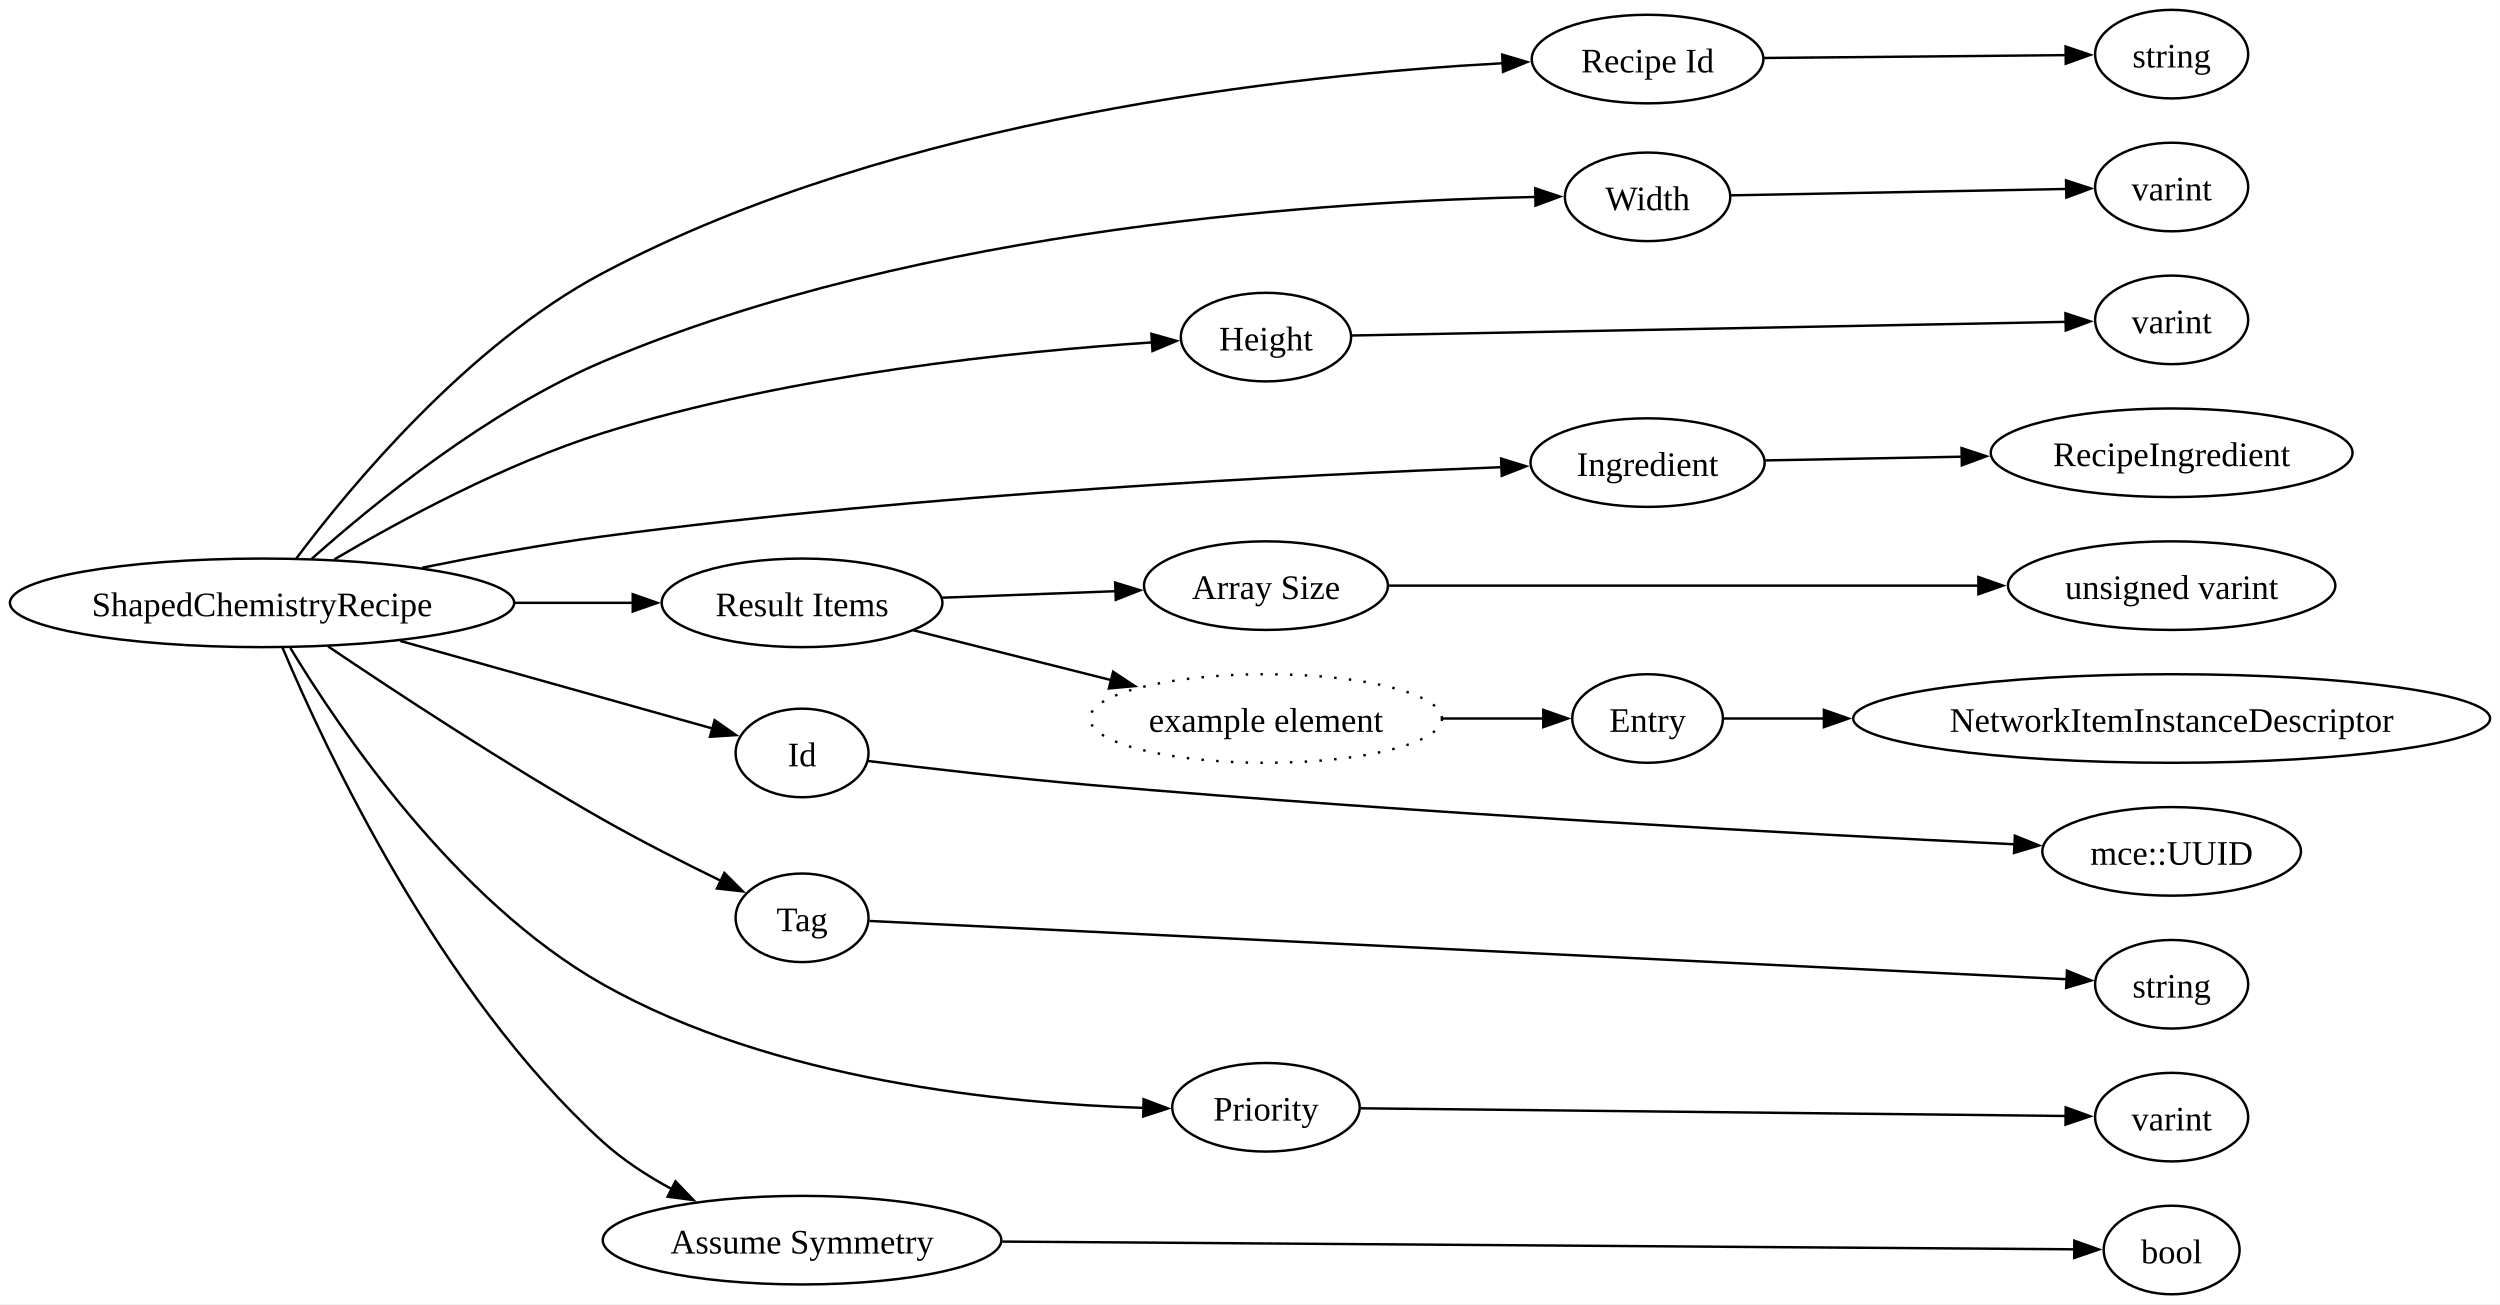
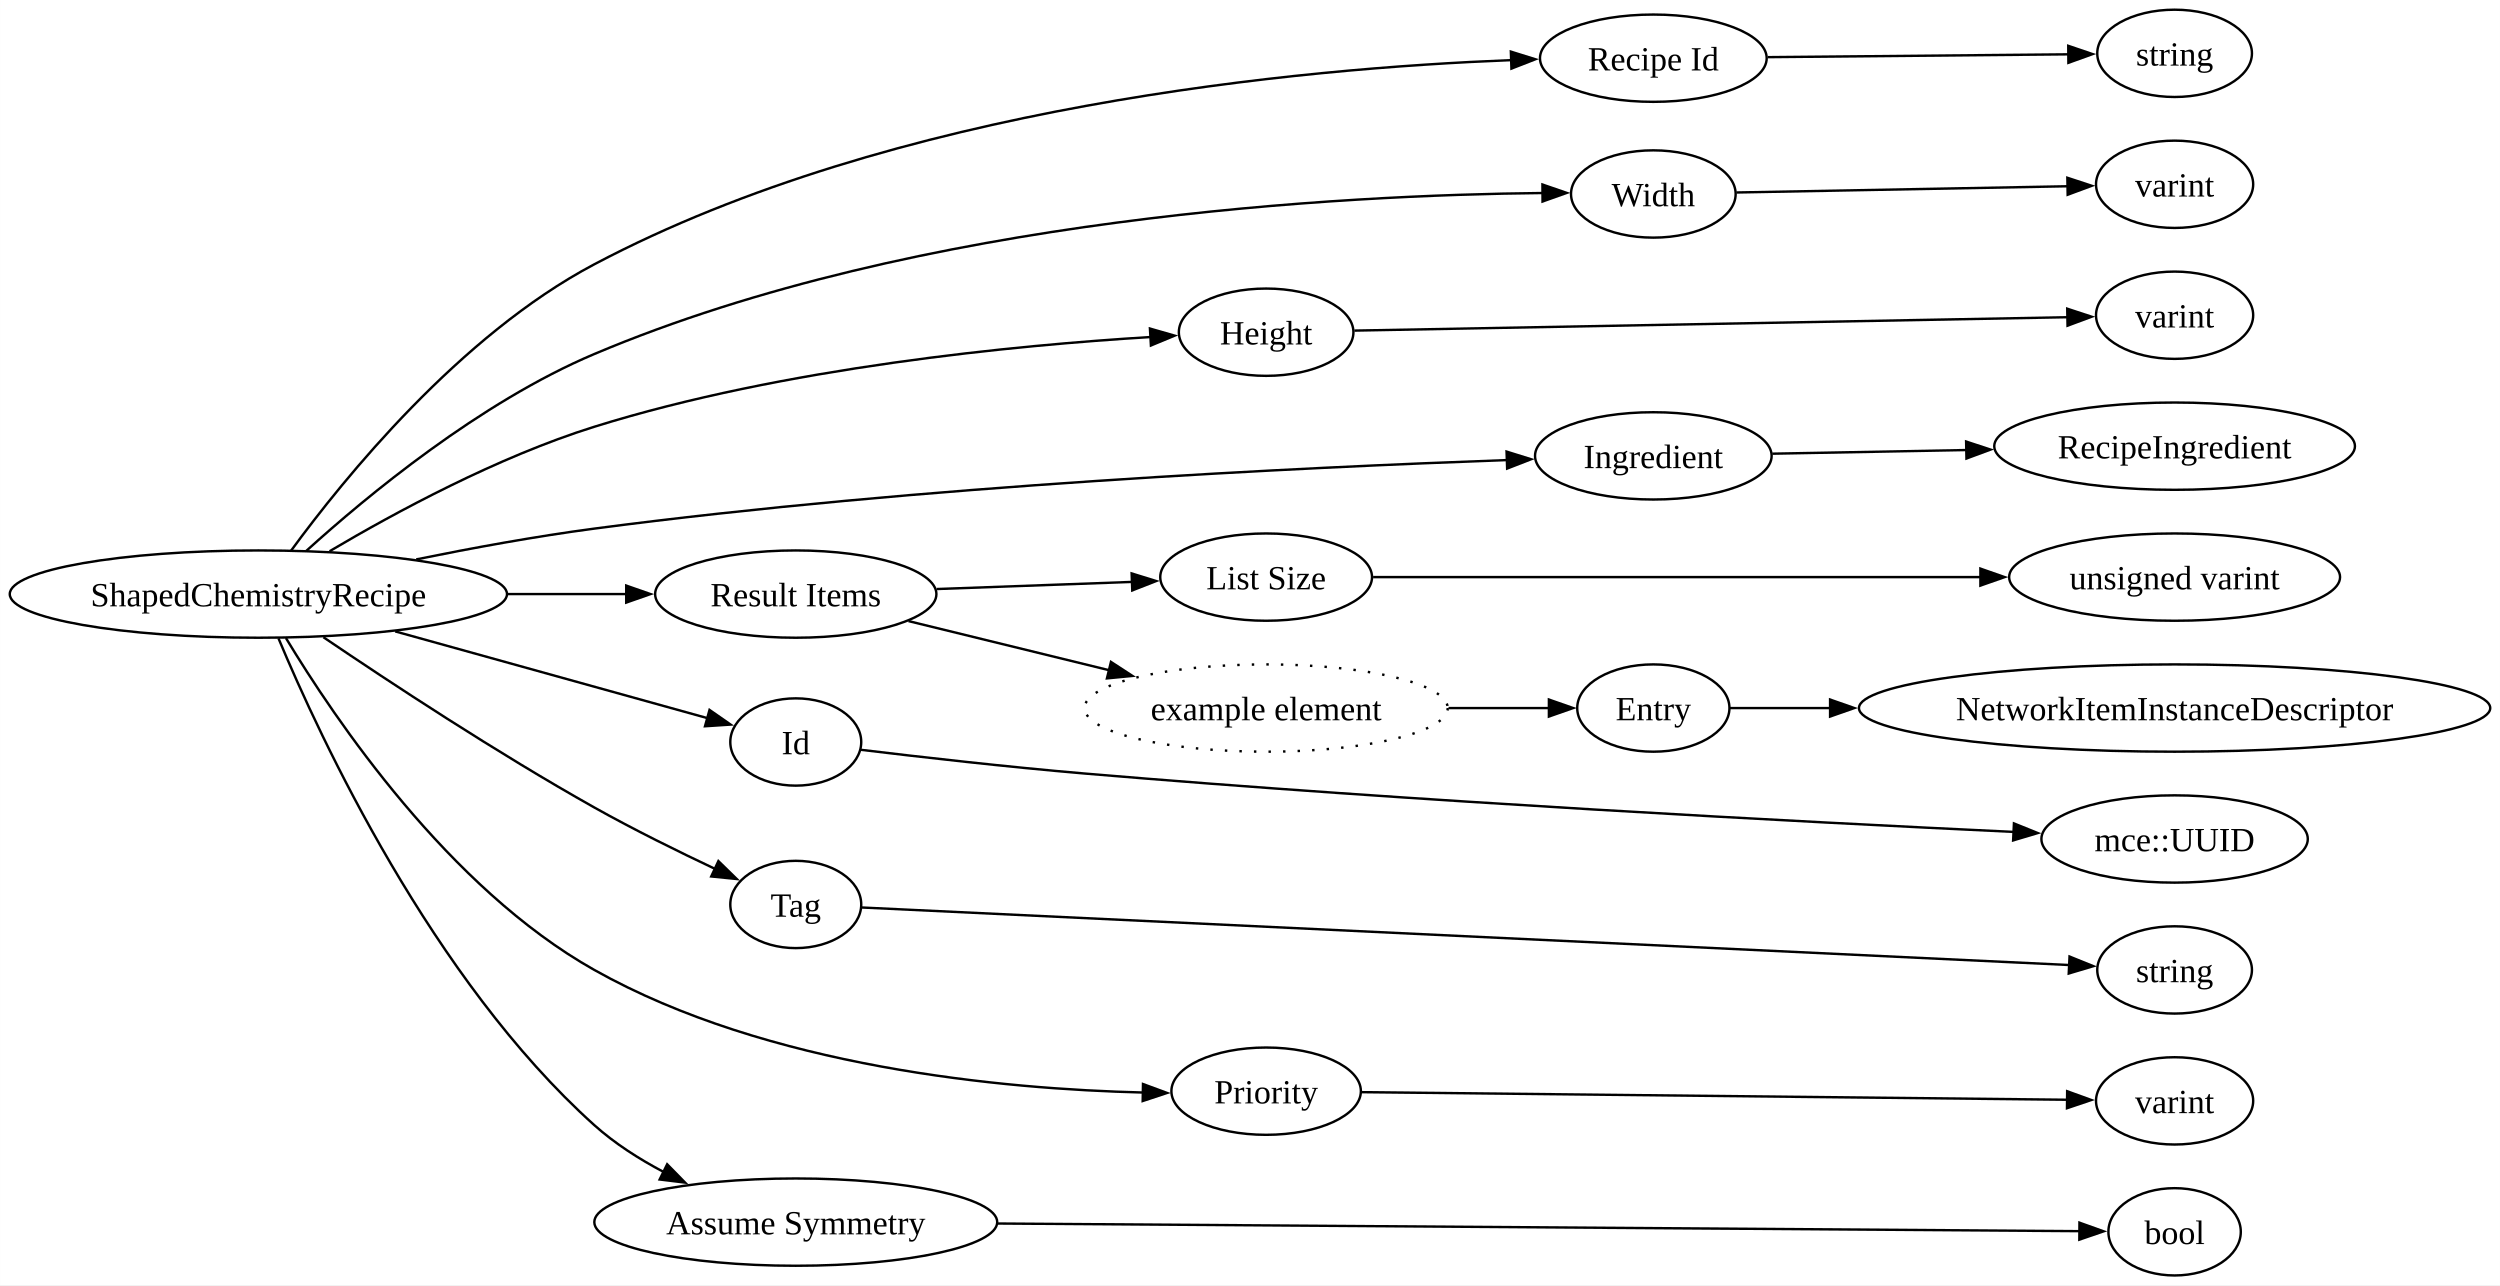
- <svg xmlns="http://www.w3.org/2000/svg" width="1016pt" height="530pt" viewBox="0.00 0.00 1015.93 530.00">
+ <svg xmlns="http://www.w3.org/2000/svg" width="1031pt" height="530pt" viewBox="0.00 0.00 1030.95 530.00">
  <g id="graph0" class="graph" transform="scale(1 1) rotate(0) translate(4 526)">
-     <polygon fill="white" stroke="none" points="-4,4 -4,-526 1011.93,-526 1011.93,4 -4,4" />
+     <polygon fill="white" stroke="none" points="-4,4 -4,-526 1026.95,-526 1026.95,4 -4,4" />
    <g id="node1" class="node">
-       <ellipse fill="none" stroke="black" cx="102.46" cy="-281" rx="102.46" ry="18" />
-       <text text-anchor="middle" x="102.46" y="-275.57" font-family="Times New Roman,serif" font-size="14.00">ShapedChemistryRecipe</text>
+       <ellipse fill="none" stroke="black" cx="102.53" cy="-281" rx="102.53" ry="18" />
+       <text text-anchor="middle" x="102.53" y="-275.95" font-family="Times New Roman,serif" font-size="14.00">ShapedChemistryRecipe</text>
    </g>
    <g id="node2" class="node">
-       <ellipse fill="none" stroke="black" cx="665.54" cy="-502" rx="47.07" ry="18" />
-       <text text-anchor="middle" x="665.54" y="-496.57" font-family="Times New Roman,serif" font-size="14.00">Recipe Id</text>
+       <ellipse fill="none" stroke="black" cx="677.81" cy="-502" rx="46.75" ry="18" />
+       <text text-anchor="middle" x="677.81" y="-496.95" font-family="Times New Roman,serif" font-size="14.00">Recipe Id</text>
    </g>
    <g id="edge1" class="edge">
-       <path fill="none" stroke="black" d="M116.39,-299.06C138.41,-328.38 186.16,-385.96 240.92,-415 360.5,-478.41 521.73,-495.66 606.66,-500.31" />
-       <polygon fill="black" stroke="black" points="606.45,-503.81 616.61,-500.81 606.8,-496.81 606.45,-503.81" />
+       <path fill="none" stroke="black" d="M116.02,-298.92C137.75,-328.61 185.55,-387.66 241.06,-417 364.85,-482.43 532.36,-497.8 619.22,-501.21" />
+       <polygon fill="black" stroke="black" points="619.05,-504.71 629.16,-501.56 619.29,-497.71 619.05,-504.71" />
    </g>
    <g id="node4" class="node">
-       <ellipse fill="none" stroke="black" cx="665.54" cy="-446" rx="33.6" ry="18" />
-       <text text-anchor="middle" x="665.54" y="-440.57" font-family="Times New Roman,serif" font-size="14.00">Width</text>
+       <ellipse fill="none" stroke="black" cx="677.81" cy="-446" rx="33.95" ry="18" />
+       <text text-anchor="middle" x="677.81" y="-440.95" font-family="Times New Roman,serif" font-size="14.00">Width</text>
    </g>
    <g id="edge3" class="edge">
-       <path fill="none" stroke="black" d="M122.72,-298.97C147.89,-321.38 194.26,-359.16 240.92,-379 370.79,-434.22 540.54,-444.4 619.95,-445.96" />
-       <polygon fill="black" stroke="black" points="619.88,-449.46 629.94,-446.12 619.99,-442.46 619.88,-449.46" />
+       <path fill="none" stroke="black" d="M122.31,-298.83C147.32,-321.49 193.92,-360.06 241.06,-380 375.26,-436.75 550.93,-445.59 632.11,-446.4" />
+       <polygon fill="black" stroke="black" points="632.08,-449.9 642.1,-446.45 632.12,-442.9 632.08,-449.9" />
    </g>
    <g id="node6" class="node">
-       <ellipse fill="none" stroke="black" cx="510.45" cy="-389" rx="34.6" ry="18" />
-       <text text-anchor="middle" x="510.45" y="-383.57" font-family="Times New Roman,serif" font-size="14.00">Height</text>
+       <ellipse fill="none" stroke="black" cx="518.13" cy="-389" rx="36" ry="18" />
+       <text text-anchor="middle" x="518.13" y="-383.95" font-family="Times New Roman,serif" font-size="14.00">Height</text>
    </g>
    <g id="edge5" class="edge">
-       <path fill="none" stroke="black" d="M131.81,-298.64C158.83,-314.61 201.18,-337.5 240.92,-350 317.12,-373.97 410.18,-383.29 464.34,-386.86" />
-       <polygon fill="black" stroke="black" points="463.9,-390.34 474.1,-387.46 464.34,-383.35 463.9,-390.34" />
+       <path fill="none" stroke="black" d="M131.89,-298.67C158.92,-314.67 201.29,-337.58 241.06,-350 319.35,-374.45 414.95,-383.62 470.64,-387.02" />
+       <polygon fill="black" stroke="black" points="470.21,-390.5 480.39,-387.58 470.61,-383.52 470.21,-390.5" />
    </g>
    <g id="node8" class="node">
-       <ellipse fill="none" stroke="black" cx="665.54" cy="-338" rx="47.57" ry="18" />
-       <text text-anchor="middle" x="665.54" y="-332.57" font-family="Times New Roman,serif" font-size="14.00">Ingredient</text>
+       <ellipse fill="none" stroke="black" cx="677.81" cy="-338" rx="48.79" ry="18" />
+       <text text-anchor="middle" x="677.81" y="-332.95" font-family="Times New Roman,serif" font-size="14.00">Ingredient</text>
    </g>
    <g id="edge7" class="edge">
-       <path fill="none" stroke="black" d="M167.53,-295.28C190.56,-299.97 216.81,-304.79 240.92,-308 370.79,-325.29 524.48,-333.03 606.35,-336.15" />
-       <polygon fill="black" stroke="black" points="606.02,-339.64 616.14,-336.51 606.28,-332.64 606.02,-339.64" />
+       <path fill="none" stroke="black" d="M167.63,-295.31C190.68,-300 216.94,-304.81 241.06,-308 374.97,-325.68 533.49,-333.28 617.55,-336.27" />
+       <polygon fill="black" stroke="black" points="617.28,-339.76 627.39,-336.61 617.52,-332.77 617.28,-339.76" />
    </g>
    <g id="node10" class="node">
-       <ellipse fill="none" stroke="black" cx="321.92" cy="-281" rx="57.05" ry="18" />
-       <text text-anchor="middle" x="321.92" y="-275.57" font-family="Times New Roman,serif" font-size="14.00">Result Items</text>
+       <ellipse fill="none" stroke="black" cx="324.15" cy="-281" rx="58" ry="18" />
+       <text text-anchor="middle" x="324.15" y="-275.95" font-family="Times New Roman,serif" font-size="14.00">Result Items</text>
    </g>
    <g id="edge9" class="edge">
-       <path fill="none" stroke="black" d="M205.19,-281C221.48,-281 237.99,-281 253.24,-281" />
-       <polygon fill="black" stroke="black" points="253.11,-284.5 263.11,-281 253.11,-277.5 253.11,-284.5" />
+       <path fill="none" stroke="black" d="M205.3,-281C222.01,-281 238.96,-281 254.6,-281" />
+       <polygon fill="black" stroke="black" points="254.23,-284.5 264.23,-281 254.23,-277.5 254.23,-284.5" />
    </g>
    <g id="node16" class="node">
-       <ellipse fill="none" stroke="black" cx="321.92" cy="-220" rx="27" ry="18" />
-       <text text-anchor="middle" x="321.92" y="-214.57" font-family="Times New Roman,serif" font-size="14.00">Id</text>
+       <ellipse fill="none" stroke="black" cx="324.15" cy="-220" rx="27" ry="18" />
+       <text text-anchor="middle" x="324.15" y="-214.95" font-family="Times New Roman,serif" font-size="14.00">Id</text>
    </g>
    <g id="edge15" class="edge">
-       <path fill="none" stroke="black" d="M158.62,-265.53C198.52,-254.33 251.27,-239.54 285.63,-229.9" />
-       <polygon fill="black" stroke="black" points="286.4,-233.32 295.08,-227.25 284.51,-226.58 286.4,-233.32" />
+       <path fill="none" stroke="black" d="M158.95,-265.61C199.36,-254.38 252.93,-239.5 287.71,-229.84" />
+       <polygon fill="black" stroke="black" points="288.58,-233.23 297.28,-227.18 286.71,-226.49 288.58,-233.23" />
    </g>
    <g id="node18" class="node">
-       <ellipse fill="none" stroke="black" cx="321.92" cy="-153" rx="27" ry="18" />
-       <text text-anchor="middle" x="321.92" y="-147.57" font-family="Times New Roman,serif" font-size="14.00">Tag</text>
+       <ellipse fill="none" stroke="black" cx="324.15" cy="-153" rx="27" ry="18" />
+       <text text-anchor="middle" x="324.15" y="-147.95" font-family="Times New Roman,serif" font-size="14.00">Tag</text>
    </g>
    <g id="edge17" class="edge">
-       <path fill="none" stroke="black" d="M129.31,-263.29C156.56,-244.89 201.01,-215.67 240.92,-193 256.46,-184.17 274.19,-175.2 289.01,-168" />
-       <polygon fill="black" stroke="black" points="290.35,-171.24 297.84,-163.75 287.32,-164.93 290.35,-171.24" />
+       <path fill="none" stroke="black" d="M129.35,-263.21C156.58,-244.74 201.02,-215.47 241.06,-193 257.24,-183.92 275.78,-174.79 291.13,-167.54" />
+       <polygon fill="black" stroke="black" points="292.24,-170.89 299.82,-163.49 289.28,-164.55 292.24,-170.89" />
    </g>
    <g id="node20" class="node">
-       <ellipse fill="none" stroke="black" cx="510.45" cy="-76" rx="38.09" ry="18" />
-       <text text-anchor="middle" x="510.45" y="-70.58" font-family="Times New Roman,serif" font-size="14.00">Priority</text>
+       <ellipse fill="none" stroke="black" cx="518.13" cy="-76" rx="39.07" ry="18" />
+       <text text-anchor="middle" x="518.13" y="-70.95" font-family="Times New Roman,serif" font-size="14.00">Priority</text>
    </g>
    <g id="edge19" class="edge">
-       <path fill="none" stroke="black" d="M113.98,-262.64C134.04,-229.45 181.12,-159.82 240.92,-126 310.29,-86.77 404.29,-77.5 460.7,-75.76" />
-       <polygon fill="black" stroke="black" points="460.72,-79.26 470.63,-75.53 460.56,-72.26 460.72,-79.26" />
+       <path fill="none" stroke="black" d="M113.89,-262.87C133.84,-229.75 181.01,-159.76 241.06,-126 312.56,-85.81 409.45,-76.86 467.39,-75.44" />
+       <polygon fill="black" stroke="black" points="467.34,-78.94 477.27,-75.27 467.22,-71.94 467.34,-78.94" />
    </g>
    <g id="node22" class="node">
-       <ellipse fill="none" stroke="black" cx="321.92" cy="-22" rx="81" ry="18" />
-       <text text-anchor="middle" x="321.92" y="-16.57" font-family="Times New Roman,serif" font-size="14.00">Assume Symmetry</text>
+       <ellipse fill="none" stroke="black" cx="324.15" cy="-22" rx="83.08" ry="18" />
+       <text text-anchor="middle" x="324.15" y="-16.95" font-family="Times New Roman,serif" font-size="14.00">Assume Symmetry</text>
    </g>
    <g id="edge21" class="edge">
-       <path fill="none" stroke="black" d="M110.77,-262.81C127.94,-222.06 174.44,-122.34 240.92,-62 249.2,-54.49 259.15,-48.03 269.18,-42.64" />
-       <polygon fill="black" stroke="black" points="270.47,-45.91 277.82,-38.28 267.31,-39.66 270.47,-45.91" />
+       <path fill="none" stroke="black" d="M110.81,-262.76C127.89,-221.92 174.26,-122 241.06,-62 249.47,-54.45 259.55,-48.01 269.73,-42.64" />
+       <polygon fill="black" stroke="black" points="271.11,-45.86 278.52,-38.29 268.01,-39.58 271.11,-45.86" />
    </g>
    <g id="node3" class="node">
-       <ellipse fill="none" stroke="black" cx="878.52" cy="-504" rx="31.1" ry="18" />
-       <text text-anchor="middle" x="878.52" y="-498.57" font-family="Times New Roman,serif" font-size="14.00">string</text>
+       <ellipse fill="none" stroke="black" cx="892.78" cy="-504" rx="31.9" ry="18" />
+       <text text-anchor="middle" x="892.78" y="-498.95" font-family="Times New Roman,serif" font-size="14.00">string</text>
    </g>
    <g id="edge2" class="edge">
-       <path fill="none" stroke="black" d="M712.84,-502.44C749.46,-502.79 800.15,-503.27 835.58,-503.6" />
-       <polygon fill="black" stroke="black" points="835.42,-507.1 845.46,-503.7 835.49,-500.1 835.42,-507.1" />
+       <path fill="none" stroke="black" d="M725.02,-502.43C762,-502.78 813.44,-503.26 849.38,-503.6" />
+       <polygon fill="black" stroke="black" points="848.92,-507.1 858.95,-503.69 848.98,-500.1 848.92,-507.1" />
    </g>
    <g id="node5" class="node">
-       <ellipse fill="none" stroke="black" cx="878.52" cy="-450" rx="31.1" ry="18" />
-       <text text-anchor="middle" x="878.52" y="-444.57" font-family="Times New Roman,serif" font-size="14.00">varint</text>
+       <ellipse fill="none" stroke="black" cx="892.78" cy="-450" rx="32.41" ry="18" />
+       <text text-anchor="middle" x="892.78" y="-444.95" font-family="Times New Roman,serif" font-size="14.00">varint</text>
    </g>
    <g id="edge4" class="edge">
-       <path fill="none" stroke="black" d="M699.51,-446.62C736.24,-447.32 795.72,-448.45 835.7,-449.21" />
-       <polygon fill="black" stroke="black" points="835.6,-452.71 845.67,-449.4 835.74,-445.71 835.6,-452.71" />
+       <path fill="none" stroke="black" d="M712.09,-446.62C748.93,-447.32 808.43,-448.43 848.77,-449.19" />
+       <polygon fill="black" stroke="black" points="848.55,-452.69 858.61,-449.38 848.68,-445.69 848.55,-452.69" />
    </g>
    <g id="node7" class="node">
-       <ellipse fill="none" stroke="black" cx="878.52" cy="-396" rx="31.1" ry="18" />
-       <text text-anchor="middle" x="878.52" y="-390.57" font-family="Times New Roman,serif" font-size="14.00">varint</text>
+       <ellipse fill="none" stroke="black" cx="892.78" cy="-396" rx="32.41" ry="18" />
+       <text text-anchor="middle" x="892.78" y="-390.95" font-family="Times New Roman,serif" font-size="14.00">varint</text>
    </g>
    <g id="edge6" class="edge">
-       <path fill="none" stroke="black" d="M545.23,-389.65C612.3,-390.93 762.09,-393.79 835.43,-395.2" />
-       <polygon fill="black" stroke="black" points="835.36,-398.69 845.43,-395.39 835.5,-391.7 835.36,-398.69" />
+       <path fill="none" stroke="black" d="M554.52,-389.66C623.24,-390.96 774.5,-393.8 848.83,-395.19" />
+       <polygon fill="black" stroke="black" points="848.5,-398.69 858.56,-395.38 848.63,-391.69 848.5,-398.69" />
    </g>
    <g id="node9" class="node">
-       <ellipse fill="none" stroke="black" cx="878.52" cy="-342" rx="73.52" ry="18" />
-       <text text-anchor="middle" x="878.52" y="-336.57" font-family="Times New Roman,serif" font-size="14.00">RecipeIngredient</text>
+       <ellipse fill="none" stroke="black" cx="892.78" cy="-342" rx="74.38" ry="18" />
+       <text text-anchor="middle" x="892.78" y="-336.95" font-family="Times New Roman,serif" font-size="14.00">RecipeIngredient</text>
    </g>
    <g id="edge8" class="edge">
-       <path fill="none" stroke="black" d="M713.37,-338.89C736.95,-339.33 766.26,-339.89 793.57,-340.41" />
-       <polygon fill="black" stroke="black" points="793.14,-343.9 803.2,-340.59 793.27,-336.9 793.14,-343.9" />
+       <path fill="none" stroke="black" d="M726.87,-338.9C750.59,-339.35 779.92,-339.9 807.23,-340.41" />
+       <polygon fill="black" stroke="black" points="806.8,-343.9 816.87,-340.59 806.94,-336.91 806.8,-343.9" />
    </g>
    <g id="node11" class="node">
-       <ellipse fill="none" stroke="black" cx="510.45" cy="-288" rx="49.57" ry="18" />
-       <text text-anchor="middle" x="510.45" y="-282.57" font-family="Times New Roman,serif" font-size="14.00">Array Size</text>
+       <ellipse fill="none" stroke="black" cx="518.13" cy="-288" rx="43.67" ry="18" />
+       <text text-anchor="middle" x="518.13" y="-282.95" font-family="Times New Roman,serif" font-size="14.00">List Size</text>
    </g>
    <g id="edge10" class="edge">
-       <path fill="none" stroke="black" d="M378.89,-283.1C401.2,-283.94 426.91,-284.9 449.59,-285.75" />
-       <polygon fill="black" stroke="black" points="449.16,-289.24 459.28,-286.12 449.42,-282.24 449.16,-289.24" />
+       <path fill="none" stroke="black" d="M382.23,-283.08C407.82,-284.01 437.85,-285.11 463.08,-286.03" />
+       <polygon fill="black" stroke="black" points="462.66,-289.52 472.78,-286.38 462.92,-282.52 462.66,-289.52" />
    </g>
    <g id="node13" class="node">
-       <ellipse fill="none" stroke="black" stroke-dasharray="1,5" cx="510.45" cy="-234" rx="71.52" ry="18" />
-       <text text-anchor="middle" x="510.45" y="-228.57" font-family="Times New Roman,serif" font-size="14.00">example element</text>
+       <ellipse fill="none" stroke="black" stroke-dasharray="1,5" cx="518.13" cy="-234" rx="74.89" ry="18" />
+       <text text-anchor="middle" x="518.13" y="-228.95" font-family="Times New Roman,serif" font-size="14.00">example element</text>
    </g>
    <g id="edge12" class="edge">
-       <path fill="none" stroke="black" d="M367.13,-269.86C391.17,-263.8 421.28,-256.22 447.61,-249.58" />
-       <polygon fill="black" stroke="black" points="448.33,-253.01 457.17,-247.17 446.62,-246.22 448.33,-253.01" />
+       <path fill="none" stroke="black" d="M370.64,-269.86C395.4,-263.8 426.41,-256.21 453.52,-249.57" />
+       <polygon fill="black" stroke="black" points="454.13,-253.03 463.01,-247.25 452.47,-246.23 454.13,-253.03" />
    </g>
    <g id="node12" class="node">
-       <ellipse fill="none" stroke="black" cx="878.52" cy="-288" rx="66.53" ry="18" />
-       <text text-anchor="middle" x="878.52" y="-282.57" font-family="Times New Roman,serif" font-size="14.00">unsigned varint</text>
+       <ellipse fill="none" stroke="black" cx="892.78" cy="-288" rx="68.24" ry="18" />
+       <text text-anchor="middle" x="892.78" y="-282.95" font-family="Times New Roman,serif" font-size="14.00">unsigned varint</text>
    </g>
    <g id="edge11" class="edge">
-       <path fill="none" stroke="black" d="M560.44,-288C621.84,-288 727.78,-288 800.17,-288" />
-       <polygon fill="black" stroke="black" points="799.98,-291.5 809.98,-288 799.98,-284.5 799.98,-291.5" />
+       <path fill="none" stroke="black" d="M562.24,-288C623.38,-288 736.32,-288 812.74,-288" />
+       <polygon fill="black" stroke="black" points="812.69,-291.5 822.69,-288 812.69,-284.5 812.69,-291.5" />
    </g>
    <g id="node14" class="node">
-       <ellipse fill="none" stroke="black" cx="665.54" cy="-234" rx="30.61" ry="18" />
-       <text text-anchor="middle" x="665.54" y="-228.57" font-family="Times New Roman,serif" font-size="14.00">Entry</text>
+       <ellipse fill="none" stroke="black" cx="677.81" cy="-234" rx="31.39" ry="18" />
+       <text text-anchor="middle" x="677.81" y="-228.95" font-family="Times New Roman,serif" font-size="14.00">Entry</text>
    </g>
    <g id="edge13" class="edge">
-       <path fill="none" stroke="black" d="M582.17,-234C596.33,-234 610.75,-234 623.49,-234" />
-       <polygon fill="black" stroke="black" points="623.15,-237.5 633.15,-234 623.15,-230.5 623.15,-237.5" />
+       <path fill="none" stroke="black" d="M593.35,-234C607.66,-234 622.18,-234 635,-234" />
+       <polygon fill="black" stroke="black" points="634.74,-237.5 644.74,-234 634.74,-230.5 634.74,-237.5" />
    </g>
    <g id="node15" class="node">
-       <ellipse fill="none" stroke="black" cx="878.52" cy="-234" rx="129.41" ry="18" />
-       <text text-anchor="middle" x="878.52" y="-228.57" font-family="Times New Roman,serif" font-size="14.00">NetworkItemInstanceDescriptor</text>
+       <ellipse fill="none" stroke="black" cx="892.78" cy="-234" rx="130.17" ry="18" />
+       <text text-anchor="middle" x="892.78" y="-228.95" font-family="Times New Roman,serif" font-size="14.00">NetworkItemInstanceDescriptor</text>
    </g>
    <g id="edge14" class="edge">
-       <path fill="none" stroke="black" d="M696.32,-234C707.93,-234 722.13,-234 737.41,-234" />
-       <polygon fill="black" stroke="black" points="737.2,-237.5 747.2,-234 737.2,-230.5 737.2,-237.5" />
+       <path fill="none" stroke="black" d="M709.33,-234C721.08,-234 735.41,-234 750.82,-234" />
+       <polygon fill="black" stroke="black" points="750.7,-237.5 760.7,-234 750.7,-230.5 750.7,-237.5" />
    </g>
    <g id="node17" class="node">
-       <ellipse fill="none" stroke="black" cx="878.52" cy="-180" rx="52.56" ry="18" />
-       <text text-anchor="middle" x="878.52" y="-174.57" font-family="Times New Roman,serif" font-size="14.00">mce::UUID</text>
+       <ellipse fill="none" stroke="black" cx="892.78" cy="-180" rx="54.93" ry="18" />
+       <text text-anchor="middle" x="892.78" y="-174.95" font-family="Times New Roman,serif" font-size="14.00">mce::UUID</text>
    </g>
    <g id="edge16" class="edge">
-       <path fill="none" stroke="black" d="M348.69,-216.74C372.17,-213.85 407.84,-209.7 438.93,-207 572.63,-195.4 729.68,-186.99 814.86,-182.87" />
-       <polygon fill="black" stroke="black" points="814.81,-186.37 824.63,-182.4 814.47,-179.38 814.81,-186.37" />
+       <path fill="none" stroke="black" d="M350.91,-216.79C374.81,-213.9 411.38,-209.71 443.23,-207 579.37,-195.42 739.17,-187.05 826.54,-182.91" />
+       <polygon fill="black" stroke="black" points="826.52,-186.42 836.35,-182.45 826.19,-179.42 826.52,-186.42" />
    </g>
    <g id="node19" class="node">
-       <ellipse fill="none" stroke="black" cx="878.52" cy="-126" rx="31.1" ry="18" />
-       <text text-anchor="middle" x="878.52" y="-120.58" font-family="Times New Roman,serif" font-size="14.00">string</text>
+       <ellipse fill="none" stroke="black" cx="892.78" cy="-126" rx="31.9" ry="18" />
+       <text text-anchor="middle" x="892.78" y="-120.95" font-family="Times New Roman,serif" font-size="14.00">string</text>
    </g>
    <g id="edge18" class="edge">
-       <path fill="none" stroke="black" d="M349.3,-151.72C438.21,-147.39 727.4,-133.31 835.9,-128.03" />
-       <polygon fill="black" stroke="black" points="835.99,-131.53 845.81,-127.54 835.65,-124.53 835.99,-131.53" />
+       <path fill="none" stroke="black" d="M351.34,-151.75C441.33,-147.46 738.37,-133.31 849.41,-128.02" />
+       <polygon fill="black" stroke="black" points="849.45,-131.52 859.27,-127.55 849.12,-124.53 849.45,-131.52" />
    </g>
    <g id="node21" class="node">
-       <ellipse fill="none" stroke="black" cx="878.52" cy="-72" rx="31.1" ry="18" />
-       <text text-anchor="middle" x="878.52" y="-66.58" font-family="Times New Roman,serif" font-size="14.00">varint</text>
+       <ellipse fill="none" stroke="black" cx="892.78" cy="-72" rx="32.41" ry="18" />
+       <text text-anchor="middle" x="892.78" y="-66.95" font-family="Times New Roman,serif" font-size="14.00">varint</text>
    </g>
    <g id="edge20" class="edge">
-       <path fill="none" stroke="black" d="M548.91,-75.59C617.69,-74.84 763.68,-73.24 835.64,-72.46" />
-       <polygon fill="black" stroke="black" points="835.47,-75.96 845.43,-72.35 835.39,-68.96 835.47,-75.96" />
+       <path fill="none" stroke="black" d="M557.6,-75.59C627.68,-74.83 775.63,-73.25 848.86,-72.46" />
+       <polygon fill="black" stroke="black" points="848.47,-75.97 858.43,-72.36 848.4,-68.97 848.47,-75.97" />
    </g>
    <g id="node23" class="node">
-       <ellipse fill="none" stroke="black" cx="878.52" cy="-18" rx="27.61" ry="18" />
-       <text text-anchor="middle" x="878.52" y="-12.57" font-family="Times New Roman,serif" font-size="14.00">bool</text>
+       <ellipse fill="none" stroke="black" cx="892.78" cy="-18" rx="27.3" ry="18" />
+       <text text-anchor="middle" x="892.78" y="-12.95" font-family="Times New Roman,serif" font-size="14.00">bool</text>
    </g>
    <g id="edge22" class="edge">
-       <path fill="none" stroke="black" d="M403.27,-21.42C524.39,-20.55 749.11,-18.93 838.94,-18.28" />
-       <polygon fill="black" stroke="black" points="838.97,-21.78 848.94,-18.21 838.92,-14.78 838.97,-21.78" />
+       <path fill="none" stroke="black" d="M407.54,-21.42C531.94,-20.54 762.83,-18.91 853.66,-18.27" />
+       <polygon fill="black" stroke="black" points="853.54,-21.77 863.51,-18.2 853.49,-14.77 853.54,-21.77" />
    </g>
  </g>
</svg>
